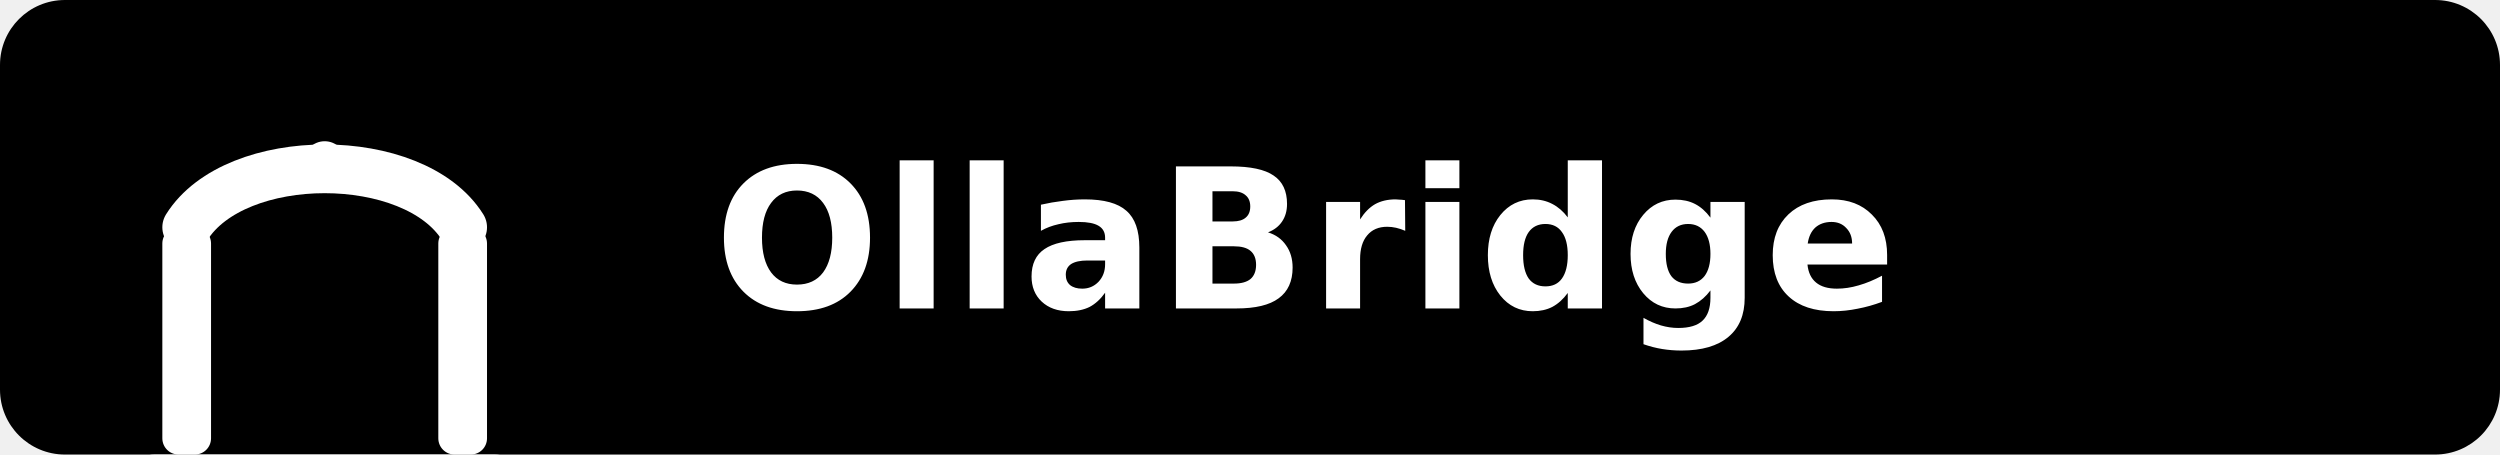
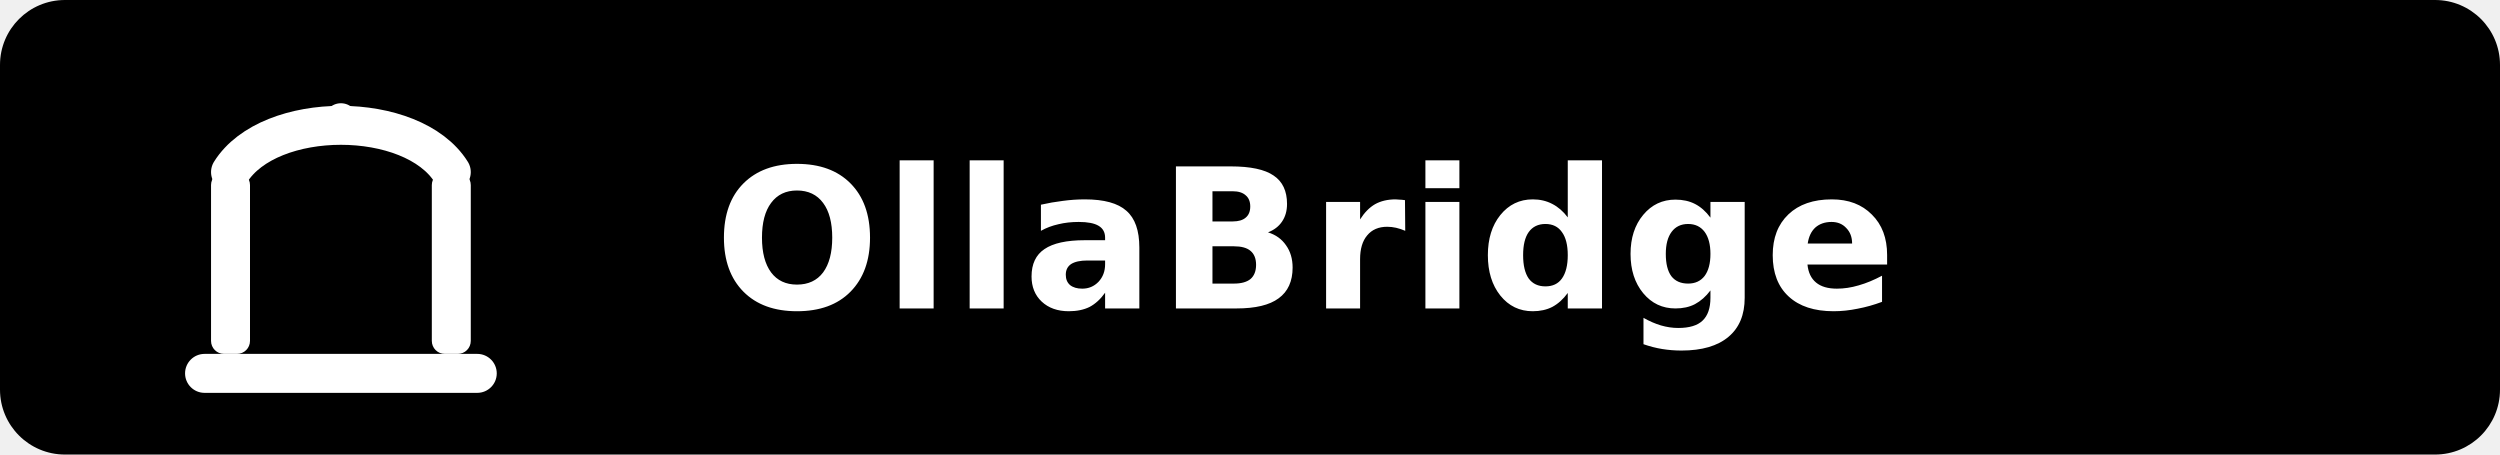
<svg xmlns="http://www.w3.org/2000/svg" width="154" height="28" viewBox="0 0 154 28" role="img" aria-label="OllaBridge">
  <defs>
    <style>
      .t { font: 700 12px Verdana,DejaVu Sans,sans-serif; fill:#fff; letter-spacing:.2px; }
    </style>
  </defs>
  <rect width="154" height="28" rx="4" fill="#000000" />
-   <g transform="translate(10,7)" fill="#fff">
+   <g transform="translate(13, 5) scale(0.8)" fill="#fff">
    <rect x="0" y="7" width="3" height="14" rx="1" />
    <rect x="17" y="7" width="3" height="14" rx="1" />
    <path d="M1.5 7 C4.5 2.2 15.5 2.2 18.5 7" fill="none" stroke="#fff" stroke-width="3" stroke-linecap="round" />
    <circle cx="5" cy="4.4" r="1.3" />
    <circle cx="10" cy="3" r="1.3" />
    <circle cx="15" cy="4.4" r="1.3" />
    <rect x="-2" y="21" width="24" height="3" rx="1.5" />
  </g>
  <text x="44" y="19" class="t">OllaBridge</text>
</svg>
